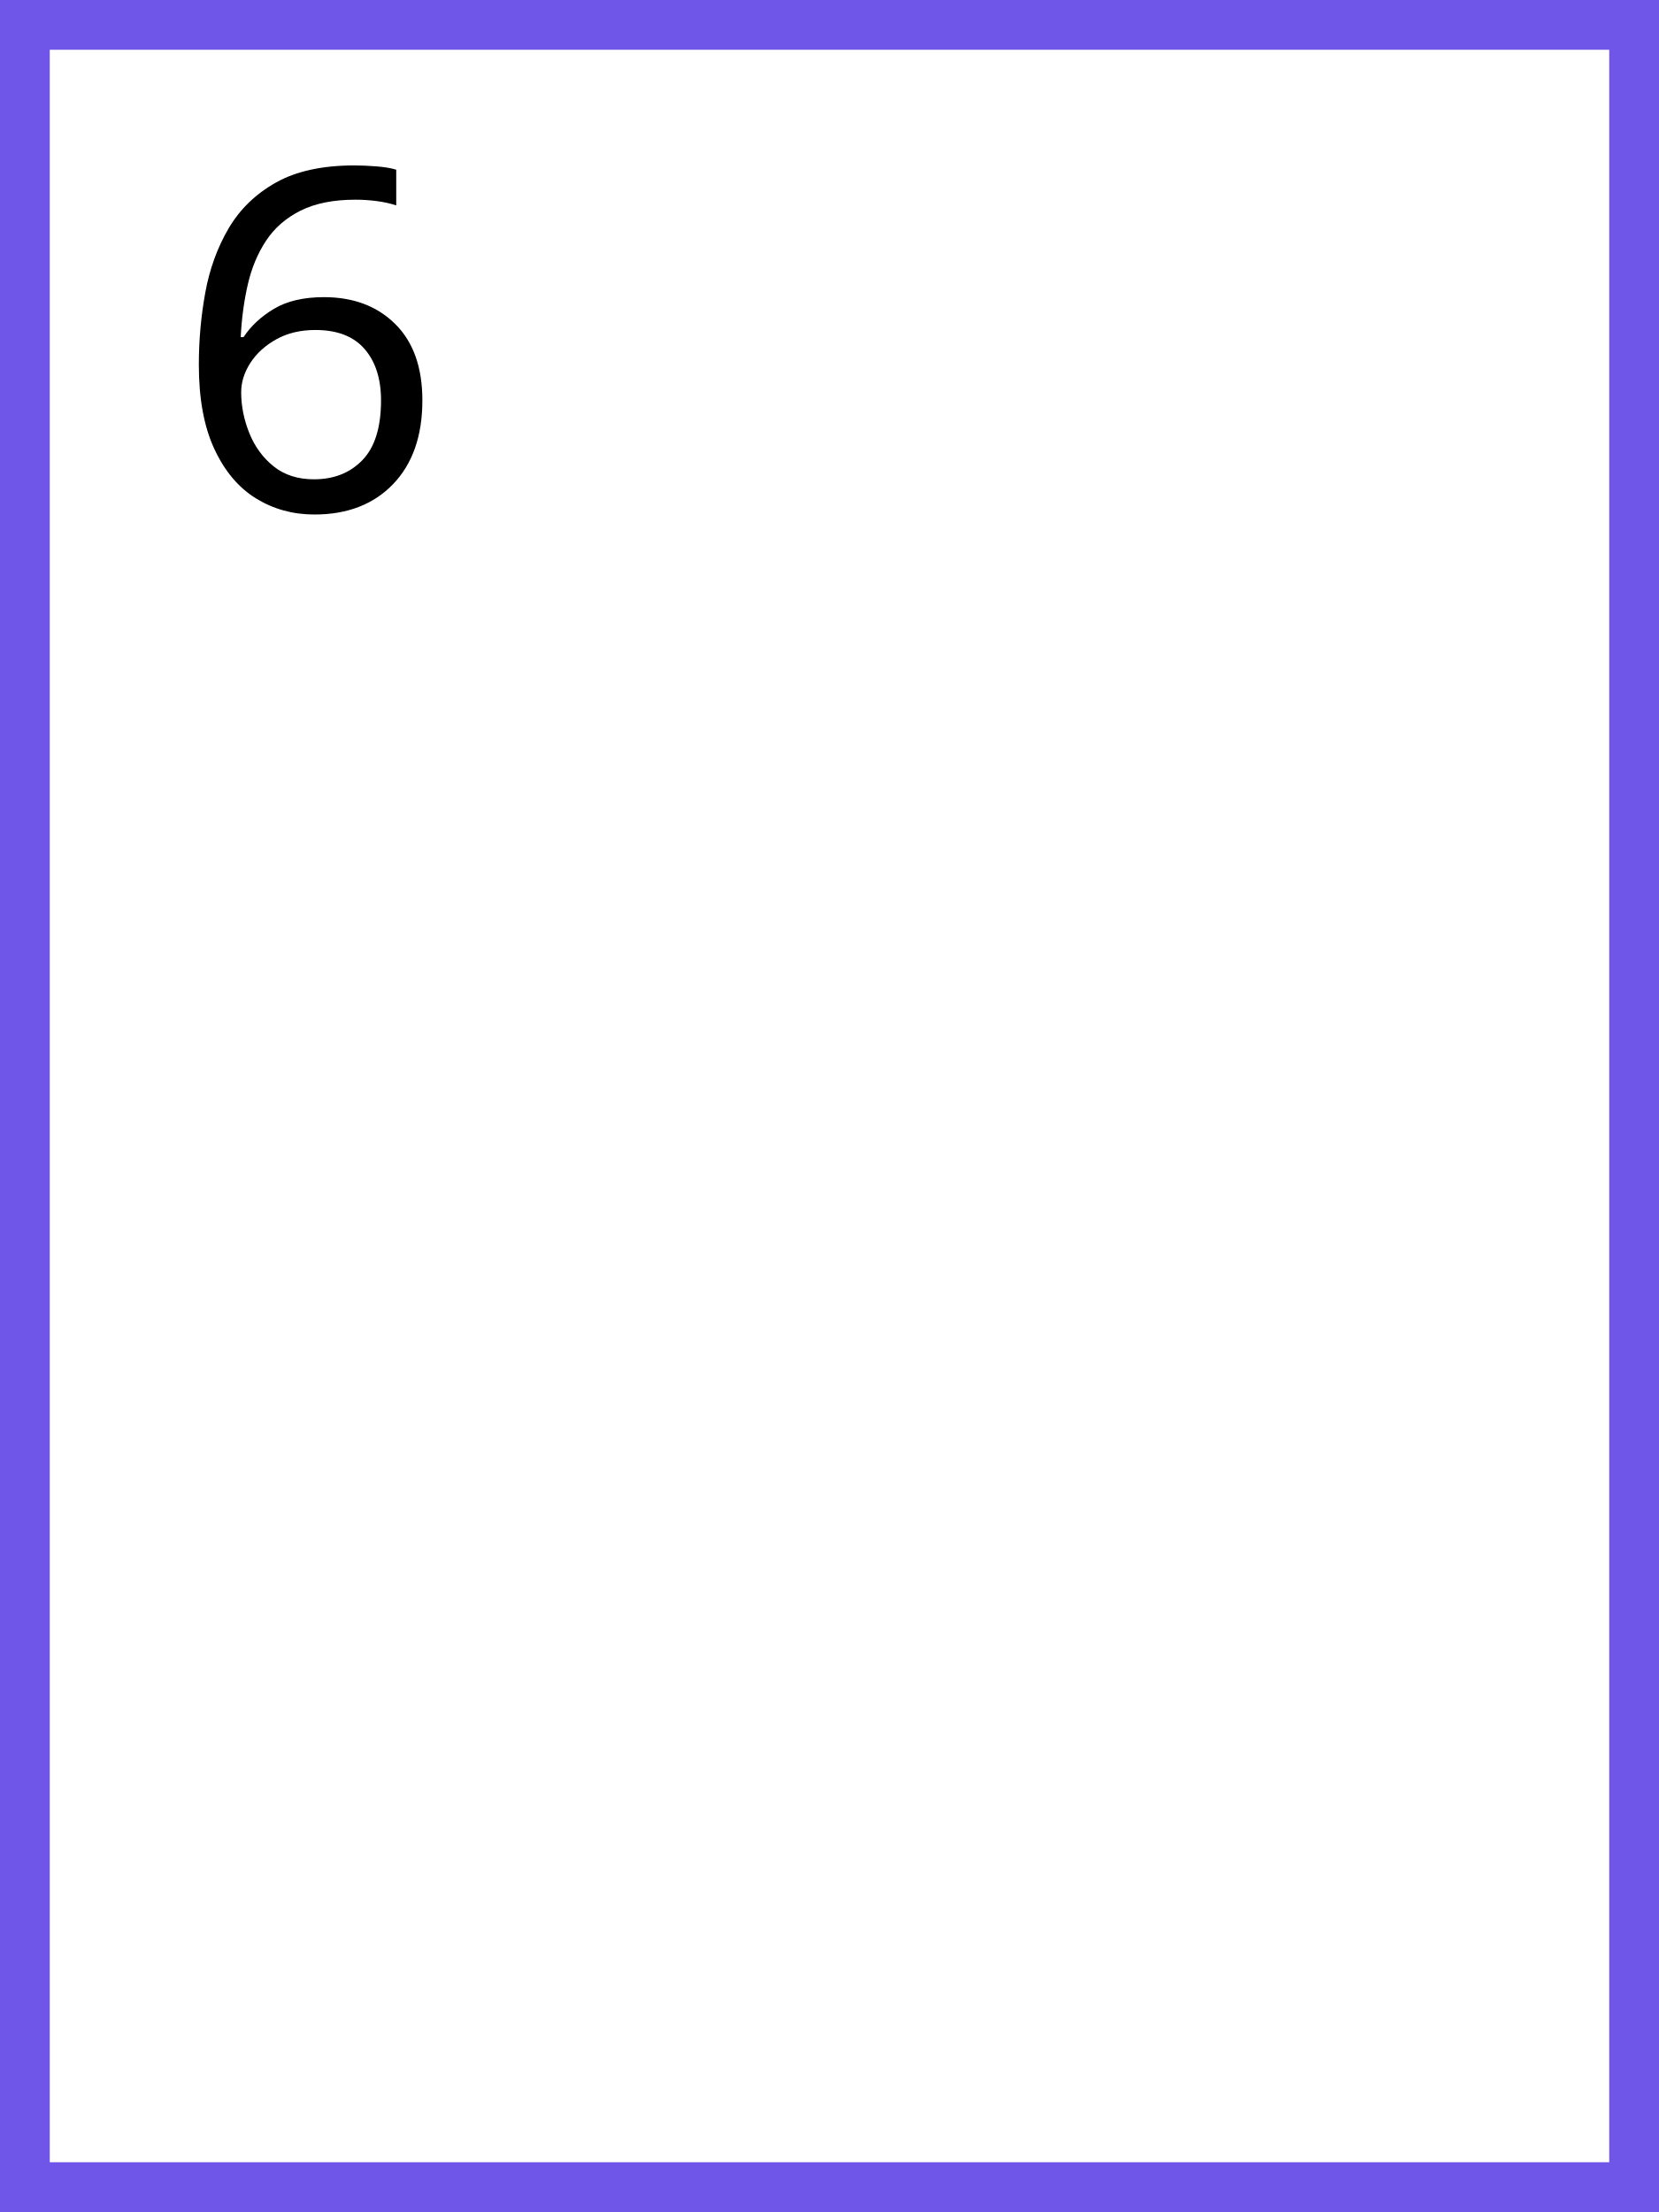
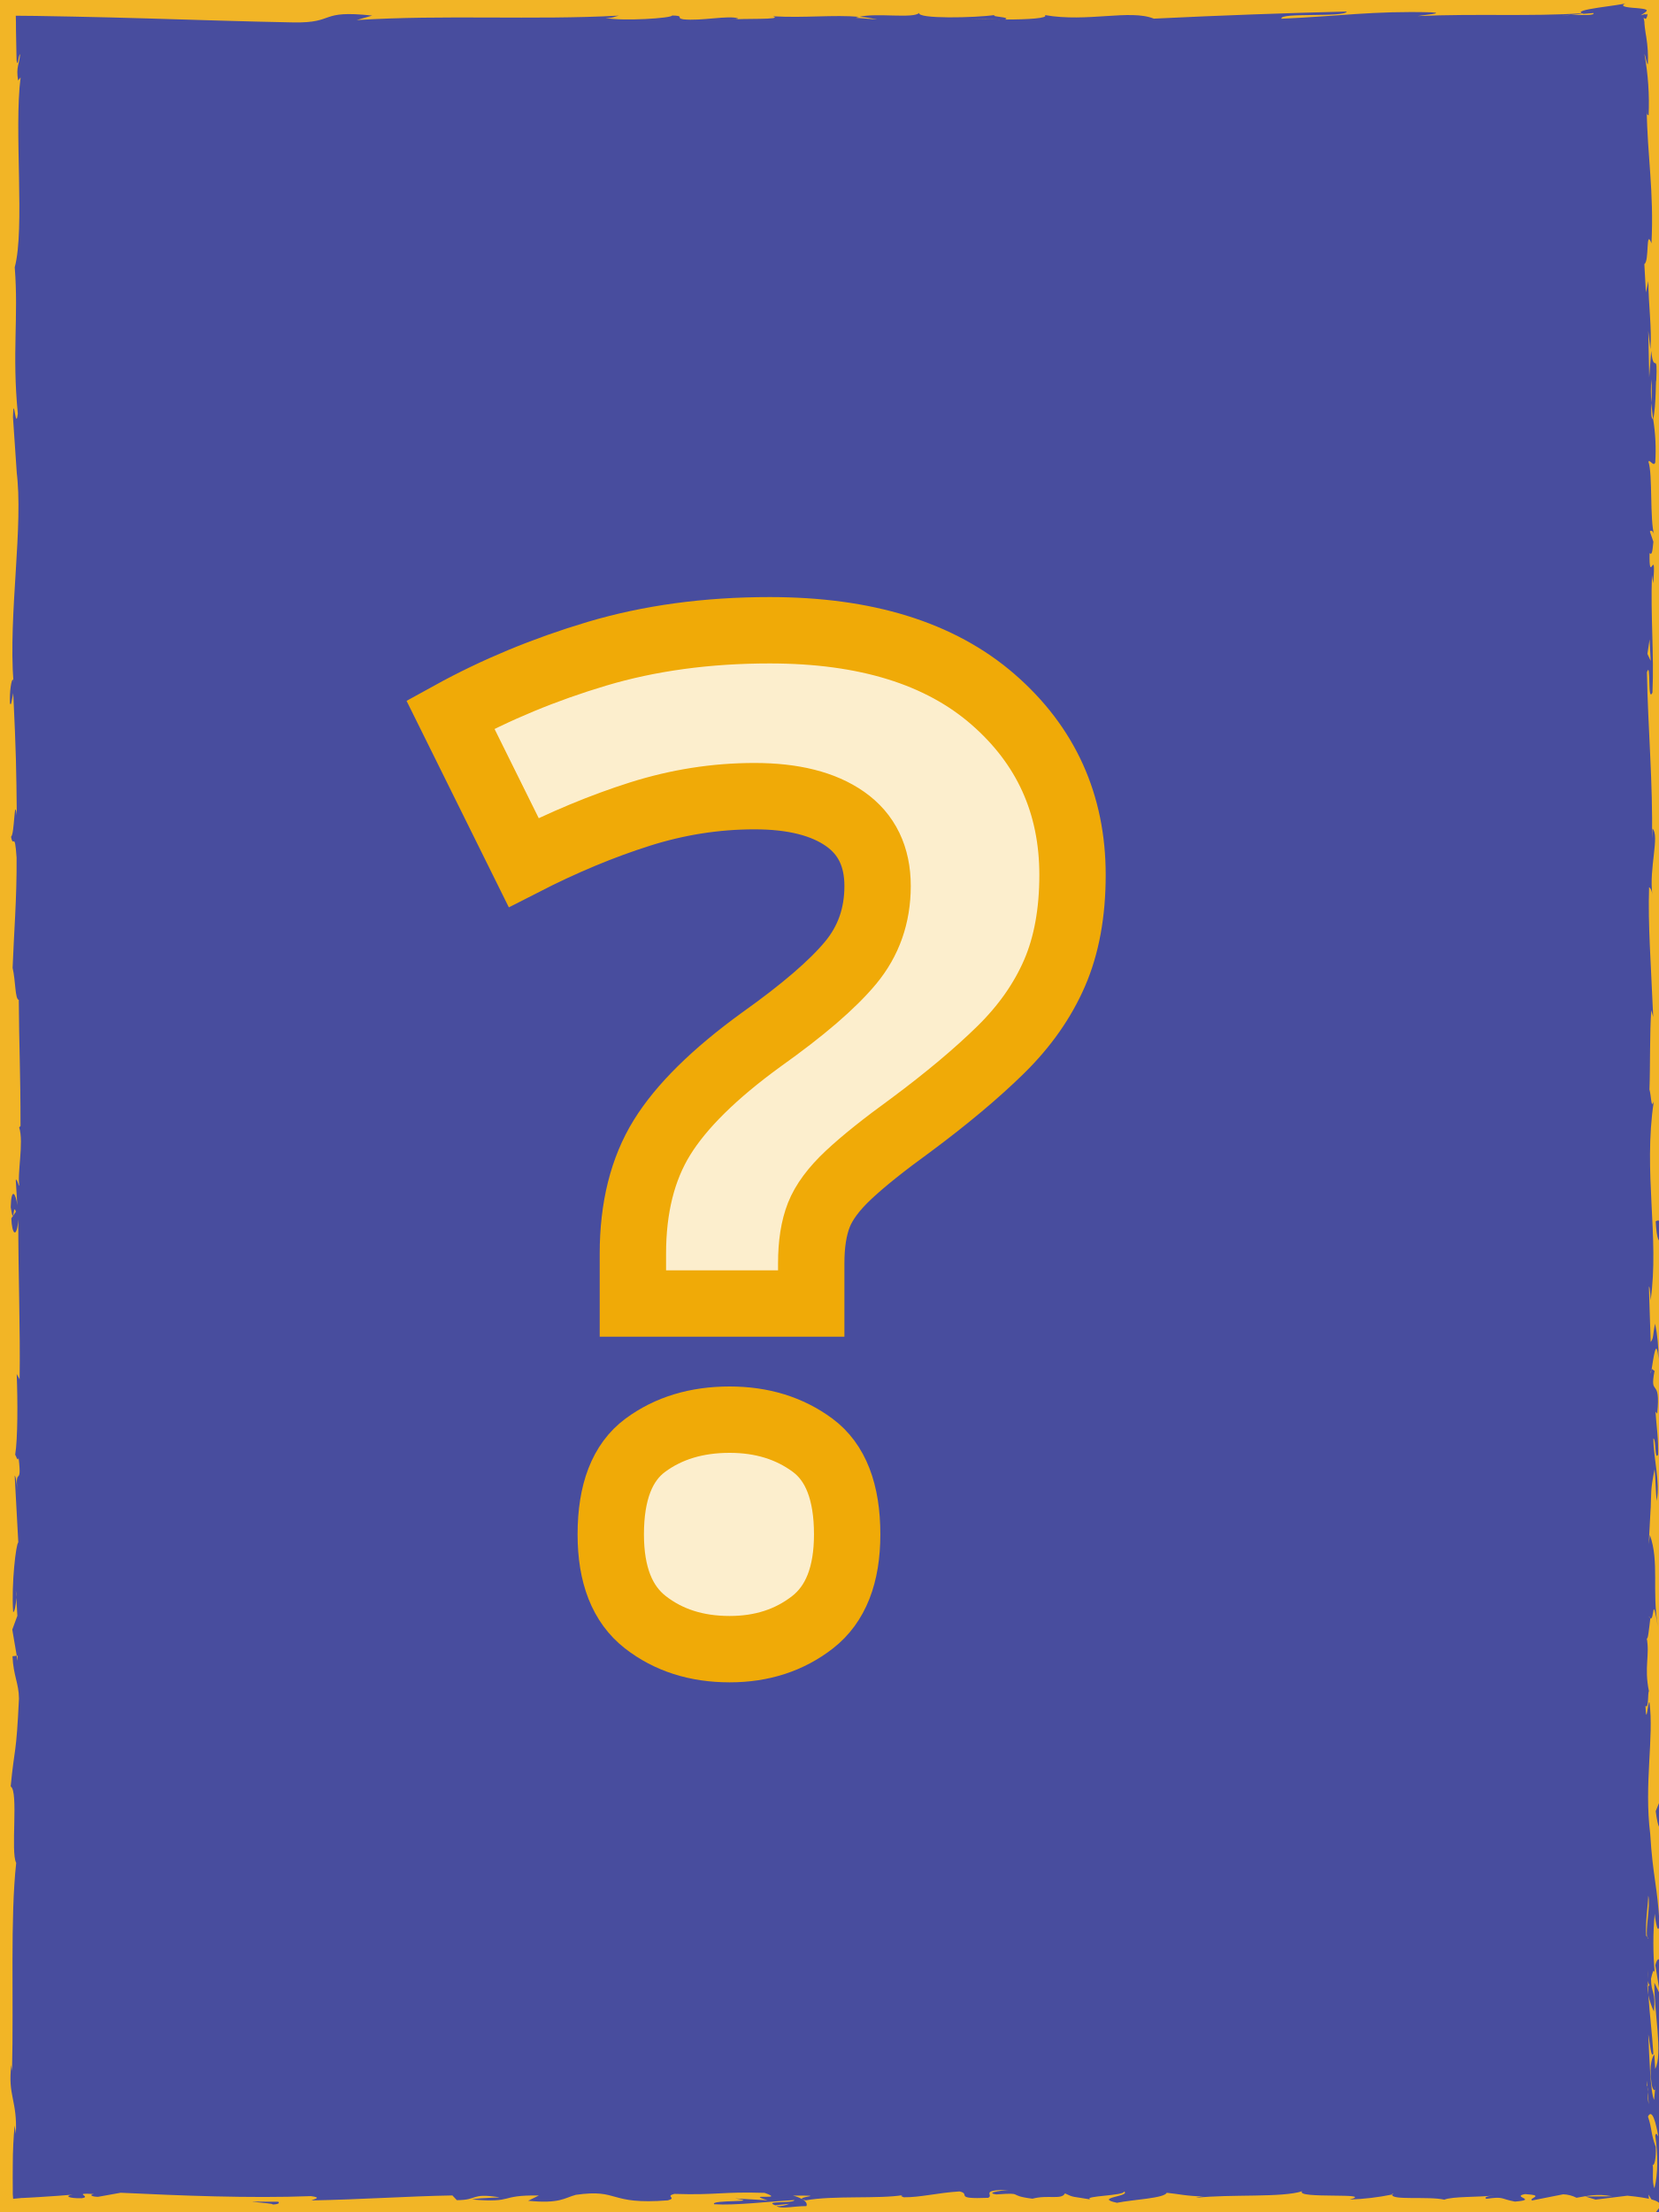
- <svg xmlns="http://www.w3.org/2000/svg" id="Layer_1" data-name="Layer 1" viewBox="0 0 600 800">
+ <svg xmlns="http://www.w3.org/2000/svg" viewBox="0 0 600 800">
  <defs>
-     <style>.cls-1{font-size:172px;font-family:MyriadPro-Regular, Myriad Pro;}.cls-2{fill:#6f56e8;}</style>
+     <style>.cls-1{fill:#484d9e;}.cls-2{fill:#f2b526;}.cls-3{font-size:500px;fill:#fceecd;stroke:#f0aa07;stroke-miterlimit:10;stroke-width:24px;font-family:CenturyGothic-Bold, Century Gothic;font-weight:700;}</style>
  </defs>
-   <text class="cls-1" transform="translate(62.46 184.36)">6</text>
-   <path class="cls-2" d="M582,18V782H18V18H582M600,0H0V800H600V0Z" />
+   <g id="BG">
+     <rect class="cls-1" x="9" y="9" width="582" height="782" />
+     <path class="cls-1" d="M582,18V782H18V18H582M600,0H0V800H600V0Z" />
+   </g>
+   <g id="Layer_2" data-name="Layer 2">
+     <path class="cls-2" d="M596.67,800c.43,1.47,1.41.64,1.22-3.42l-1.66-2.88Z" />
+     <path class="cls-2" d="M599.74,772.68c-.8-4.78-2.21-10.29-3.73-7.2,1.59,4.73.92,5.88,2.82,11,.19,4.07-.53,7.09-1.14,6.41.42,1.44-.37,6.31.67,8.5,1.28-5.29,1.33-12,.28-19C599,770.88,599.43,772.33,599.74,772.68Z" />
+     <path class="cls-2" d="M595.75,717.92a27.09,27.09,0,0,0,.43,3.57c-.07-1.13-.13-2.22-.17-3.35A1.69,1.69,0,0,1,595.75,717.92Z" />
+     <path class="cls-2" d="M503.52,793.4c-.07.1,0,.17,0,.25C504,793.51,504.16,793.41,503.52,793.4Z" />
+     <path class="cls-2" d="M595.93,715.76c0-1.12,0-2.26,0-3.41A33.66,33.66,0,0,0,595.93,715.76Z" />
+     <path class="cls-2" d="M286.8,794.08a12.54,12.54,0,0,1,3.29,1.26C289,794.34,299.47,794,286.8,794.08Z" />
+     <path class="cls-2" d="M596.54,717.88a3.48,3.48,0,0,1-.61-2.12c0,.82.05,1.61.08,2.38C596.22,718.34,596.41,718.39,596.54,717.88Z" />
+     <path class="cls-2" d="M362.16,7.06l-11.33-.2C354,7,358.11,7.06,362.16,7.06Z" />
+     <path class="cls-2" d="M5.72,575.2l.17,2.6A10.71,10.71,0,0,0,5.72,575.2Z" />
+     <path class="cls-2" d="M317.2,7.06a42.54,42.54,0,0,0-6.38-1,6.26,6.26,0,0,0-1.31.37Z" />
+     <path class="cls-2" d="M290.11,795.36l0,0Z" />
+     <path class="cls-2" d="M364.74,792c-10.79,0-5.07,1.81-7.36,2.87-12.88.52-6-1.36-10.35-2.31-8,.49-14.21,2.19-20.21,2.11-.45-.3-1.62-.41-.25-.79-8.51,1.47-25.25.07-35.16,1.91a3.63,3.63,0,0,1-1.3-.45c1.61.92,1.86,1.86,1.53,2.53-4.84,0-9,1.17-10.81,0a10.1,10.1,0,0,0,4.61-.83l-5.08.53c-4.56-1.74,6.93-.6,6.93-1.89-9.89.57-21.42,2-29,1.51-1.59-1.7,17.72-.57,7.6-2.08l11.73.65c-9-2.68,7.12.19-1.11-2.68-15.43-.49-17.26.87-32.65.37-3.46.94,1.15,1.4-2.32,2.34-21.87,1.7-17.22-4.27-33.3-2-4.16,1.13-5.78,3.28-17.23,2.15l3.9-1.92c-14.93-.19-8.52,2.76-24.17,1.46,2.78-.75,11.74-.63,9.48-.86-10.13-1.52-7.17,1.09-15,1.09l-1.61-1.7c-15.9.27-33.42,1.49-51,1.8,1-.5,4-1-.13-1.55-22.21.85-47.42-.21-68.85-1.22l-8.18,1.47c-1.91,0-3.54-.66-1.48-1-8.35-.56-.43.93-4.44,1.51-4.75.1-6.28-.85-3.27-1.29-3.43.29-7.53.59-12,.86l-3.43.2-1.75.09-.89.05H8l-.17,0c-.92.12-2,.22-3.08.3l-.13-1.71,0-.91,0-.46,0-.68c0-2.81-.06-5.58,0-8.26,0-5.36.26-10.35.68-14.5l.43,3c.6-12.09-3-13.64-1.64-24.85l.26,2.15c.64-26.24-.7-55.24,1.51-75.27-2.11-3.8.94-26-2-27.65,1.46-15,2-10.7,3-31.8C6.8,608.74,4.82,606,4.52,599l1.54-.17-1.62-9.46,1.84-5-.39-6.54c-.09,2.61-.69,5.54-1.14,5.14-.69-10.21,1.08-24.89,1.87-25.14L5.31,533.65c.62.54.84,4.58,1.23,7.78-1.57-12.89,1.62-2.34.18-14.16-.35,1.59-.91-.85-1.23-1.12.94-5.89.94-19.3.55-29.21l1.06,1.9c.27-17.92-.51-37.77-.49-57.87-.49,7.21-2.33,5.55-2.51-.34l1.63-2.36c-1-3.81-.62,6.16-1.85-1.66.19-7.51,1.85-5.05,2.38-.73l-.56-9.14c.48-.53.74,1.61,1.36,2.17-1-3.75,1.64-15.76-.12-21.17l.48-.51c0-20.1-.54-29.22-.62-45.59-1.41-.32-1.1-6.72-2.24-11.6C5,338,6.12,324.65,6,310.16c-.7-10.19-1.19-3-2-7.56,1.28-.75,1.16-15.23,2.08-7.72-.2-17.4-.25-22.22-1.29-44.22-.53,2.38-.75,5.07-1.19,3.68-.21-4,.54-9.09,1.15-8.51l.13,1c-1.92-24.7,3.74-57,1.07-76.68l.13,1.11-1.39-20.4c.22-9.38,1,5.63,1.75-1.31-2.13-22,.31-34.77-1.11-52.89C9.08,82.69,5,47,7.45,28l-.89,1.09c-.88-4.89.5-5.92.71-9.52-.69.51-.8,5.3-1.28,2.26-.1-3.59-.16-7.2-.21-10.84,0-1.75,0-3.52-.07-5.3l7.41.07L26.35,6c8.84.17,17.73.41,26.63.66,17.8.52,35.64,1.12,53.2,1.45,15.55.24,8.82-4.6,28.42-2.48L129,7.26c31.37-2,64.13.07,94.84-1.61C222,6,222,6.53,219,6.52c6.48,1.2,24,.06,24.09-.92,4.78.11,1.11.88,4,1.38,6.51.71,16.33-1.53,19.79-.34.58.2-1.83.39-3,.49,4.24-.59,19.75.14,15.69-1.24,11.52.66,22-.62,31.23.2,6-1.54,19.73.75,21.63-1.44-.82,2.26,20.21,1.82,27.49.76-2.44.68,6.34.71,3.48,1.65,8.32,0,15.94-.45,14.49-1.61,15.31,2.71,30.79-2.18,39.41,1.29,24.7-1.21,47.56-2,69.78-2.57-.81,2.26-24.56.23-23.61,2.6,21.08-.93,33.24-2.87,54.14-2.32,5.41.3-3.08,1-4.9,1.36,21-.93,40.71.2,59.45-1,0,.21-2.07.44-4,.61,3.69-.08,8.58.33,8.17-.7l-3.6.28c-5.9-1.49,14.66-3.11,15.32-3.89-1.56.73-1.19,1.15.09,1.41a23.35,23.35,0,0,0,2.49.31l1.42.11,1,.1c1.28.14,2.36.31,2.5.67.08.18-.08.41-.47.71s-1,.67-1.69,1.14a13.14,13.14,0,0,0,1.51-.45.61.61,0,0,0,.92-.16,3.24,3.24,0,0,1-.48,1.77c-.22.22-.51,0-.9-.31.07.47.14.89.23,1.27l.06.29,0,.13c0,.12,0,.24,0,.36l.13,1.32c.18,1.61.37,2.63.54,3.62a49.39,49.39,0,0,1,.59,9.79c-.5,0-.69-2.46-1.27-3.7a98.61,98.61,0,0,1,1.52,22.29c-.3-.61-.69.57-.69-2.45C595.78,56.7,598.21,69,597.28,88c-2.16-5.63-.71,6.49-2.58,7.5l.56,10.26.9-4.11c0,9,1.33,16.93.72,24.65l-.77-6.68.35,16.85.71-9.54c1,9.1,2.36-1,1.84,11-.19-2.43,0,9-1.12,13.68v0a69.87,69.87,0,0,1,.75,15.66c-.59,1.73-2.06-1.39-2.46-.26,1.56,4.38.43,21.05,2.1,26.6-.39-1.85-1.37-1.95-1.57-1.34l1.26,3.68c-.4,4.17-.6,4.78-1.38,4.1-.23,12.52,2.37-4,1.35,10.88a27.67,27.67,0,0,1-.49-3c-.53,14.93.81,28.85.18,42.56-1.87,4.05-.46-12-2-7.35.34,19.78,2.25,41,1.81,60.09l.21-3.56c2.65,2.65-1.31,14.25-.06,23.93-.2-2.37-1.48-3.11-1.18-2.47-.43,13.11.65,26.8,1.49,46.66l-.69-2.46c-.6,7.72-.35,20.34-.66,28.69.68,2.47.57,7.24,1.56,4.34-3.88,25.73,2.08,49.08-1.15,71.9,0-2.72-.59-6.5-.6-4.33l.63,19.44c1.16-1.53.7-2.55,1.6-6.63a59.3,59.3,0,0,1,1.22,12.77c-.77-8.75-1.86.07-2.5,3.85.35-.63.74.66,1.1.34-2,10.16,2.33,1.7.94,15.57l-.61-.73c.31,5.19,1.12,10,.94,15.56-1.33,2.33-.62-5.52-1.72-5.88.08,7.86,2.53,15.51,1.2,22.63-.37-3.34-.38-8.14-.75-11.48-1.57,7.75-1.17,8.65-1.42,14.4l0-.56-.71,13.31.42-3.39c3.49,9.83.64,20,2.92,33.28-2.16-12.88-1.25-2.13-2.76-3.12-.42,3.39-.9,8.53-1.32,7.06,1.22,6.27-1,10.46.82,19.3-.49.39,0,6.7-1.27,5.29.38,8.14.85-1.93,1.46-1.24,1.67,12.55-2,29.5.27,47.55.94,15.57,2.58,18.45,3.4,32.9-.78,4.87-1.78-4-1.78-4a118.21,118.21,0,0,0,0,21.2c-.43-1.5-.79.05-1.34,2.31.13,5.95,1.78,4,1.06,11.82a27.19,27.19,0,0,1-2-5.94c.45,7,1.36,13.93,1.8,21.19-.85,1.92-1.29-4.38-1.84-6.94.38,8.16.77,21.13,2.11,23.65l.48-5.23c.07,3-1.15,1.53-1.4-.66-1.05-7,.47-10.08,1-10.48l.31,5.17c2.86-5.31-.46-20.76-.29-31.16l2.08,4.33-1.73-10.67c.54-2.27,1.7-3.82,2,1.32,1-7.46-.74-6.61.41-13,.18-.71.28-.39.36.26l-.62-7.28c.44,1.43,1.47-1.22,1.17,3.26,1.2-13.08-1.56-21.09,0-26l.12,1.1c-.7-18.15-1.52-1.76-3.31-15.37l3.76-9.16L601.06,644c.05-1.87.16-5.57.78-4.89-1.05-7-.67,1.19-1.66-2.85,1.4-9-.65-24.85,1.79-26.88-1.16-3.24-.9,8.61-1.71-1,2.62-2.74-.44-11.12.76-19.35,1.35,2.53.63,10.33,1.84,2.09-2.29-5,.5-16,.06-23-1.82-.32-.76-15.1-1.36-26.75.61.74,1-21.93,1.65-32.77l.31.32c-1.84-2.1-1.49-13.28-1.87-21.42,1.1.32,1.53,1.78,2,6.19v-7.65c-.59-1.8-.9-4.19-1.11-9.16l1.38,1.93c-.08-10.19-1.62-20.52-.7-33.63-1.28-.73-3.57,10.43-4.42-3.43.69-.52,1.87-1,2.16,2.6a32.1,32.1,0,0,1-.28-6.63l1.16,5.54c.51-6-1-3.12-.86-7.9,1,.1.7-3.53,1.48-2.84.1,1.21-.4,4.16,0,6,.18-5.39.77-11.89,1.51-14-.56.47-1.33,0-1.45-3.94-.08-10.19,1.18-3.49,1.69-9.43-.68-2.47,0-9-1.45-9.14a9.15,9.15,0,0,1,1.1-4.68c-.65-5.27-.19-24.63-1.76-18.69L602,380c0-.26,0-.56-.07-.87v0c-1.47-17.28.84-35.89.21-53l.49,0c-.56-10.24-.33-22.78-1.4-30.09,0-3,.91-7.15,1.49-5.85-.37-7.83-.92-8.71-.11-20,.86,7.87.77-2.71.63,8.06.43-10.16,1.22-12.46-.13-23.38,1.27,3.72,1.59-7.65,1.22-12.49l-.91,7.13c-.18-5.44-.07-10.19,0-15l1.66,2.61c2-20.81-3.44-37.52-.06-53.36-1.16-5.5-.81,11.3-2.18,6.38.23-9.57,2.62-19.54,2.62-22.54.92-13.11-2.43-12.23-1.8-25.95-.59,1.76-2.18,3.41-2.73-6.84.21-9.58,2.48-11.77,3-5.72.05,2.29-.14,3.4-.34,3.3.22,3.1.47,7.16,1.11,3.37l-.59-1.25c.61-4.75.54-17.92,1.52-14.83-.57-7.23-1-3.09-1.28,2.27.85-12.28,0-19.19.6-31.83-.33,2-1,3.86-1,1.86.74-18.55-1.13-8.17-1.39-20.73.91-7.14,2.16,2.55,1.41-10.09.61-7.73,1.57-1.64,2,1.43-1.14-11.52.76-21.53,1-28.11l.47,6.07c-.28-3.63-.27-6.61-.27-9.63L606,34.31c.21-3.56.22-6.58.71-6.51-.78-3.68-2,2.81-3-4.48a80.84,80.84,0,0,0,.1-9.22,41.89,41.89,0,0,1,.11-4.35,9.58,9.58,0,0,1,.25-1.57,5.41,5.41,0,0,1,.47-1.47c0,1.13-.05,2.1-.07,3,0,.7,0,1.29,0,1.79a12.12,12.12,0,0,0,.11,2c.12.75.35.47.59.12.5-.7,1.09-1.69,1.22,4.64a69,69,0,0,1,0-9c.18-.54.33.5.42,1.48.09-.93.16-1.76.22-2.52s0-1.32.07-1.93,0-1.24,0-1.81c.05-2.3,0-4.08,0-5.48a23.58,23.58,0,0,0-.73-5.39c-1.78.31-3.62.64-6.43.9-1.4.13-3,.23-5,.31l-3.2.09c-.74,0-1.55,0-2.45,0,1.89-.88-3.43-1.68-5.85-1.49,6,0,2.86,1.48-2.62,2.16-9.5-.69-10.33.51-15.31.43l5.68.33c-1.92.89-6.67.77-13.3,1.05-.56-.69,6-.48,3.66-.78C554.2-1.85,544.94-5,534.68-4c-4.75-.6-.46-1.66-4.63-2.07-11.49,1.15-12.45-1.22-24.53-.27,3.48,1.2,4.09.91-4.42,2.07L521-5.09,508.22-3.36c6,0,12.65-.75,16.24-.54-6.07,1-5.45.67-2.58,1.66-8.2-1.79-16.26,1.05-25.74-.16l.29-3c-14.26-1.31-25.33,1.52-43.83.78l5.94.51c-2.48,1.17-11.42.16-17.42.64.56-1-3.19-1.35-5.74-2,.31.73-13.55-.07-15.23,1.9l-8.26-1.3C396.94-5.32,394.83-2,380.46-2.31c4.33-1.07-2.2-1.77,7.43-2.54-4.8,0-9.11-.19-9.19.49C375.9-5,365.4-3,361-4c-2,.43-2.68,1.46-8.07,1.38-.58-.2,0-.49,0-.49,0,.49-8.43.67-3.72,1.76-14.77-3.08-41.3.22-54.16-2.42-10.47.33-23.08.65-32.58.72.61-.3,0-.49,1.83-.39-13.11-.92-8.06,2.83-23,1.81-7.62-1.6,7.92-.86,3.17-1.47-2.07-3.25-18,.44-28-1.45l2.43-.19c-7.67-1.11-18.72,1.23-31.26,1,0,0,.61-.29.08-.49C179.13-2.54,162.9-2,150.84-1.53c3.76-1.27,5.48-.67,3.19-2-5.4.18,1.59,2.07-9.2,2.43-3.51-.69-11.3-1.3-12.33-2.68l10.18-.08c-5.22-1.78-13.18.07-18.54-.24l.69-.78c-15.6.25-15.82,2.21-32.59,2.07L94-2.18c-9.16,2-7.68-1.09-16.82.36l-2.77-2c-6,.48-21.17,1.91-32,2.28C48.52-3,61.2-3.73,69.05-4.6c-6,0-20.36.15-23.49,1.12C48-3.67,51-4.15,53.41-3.85q-11,2.33-29,2.28c.69-1.25-2.4-1.79-7.17-2-2.38-.13-5.19-.19-8.16-.23L-4-4c0,2.37-.1,4.7-.15,6.93,0,1.13-.08,2.24-.12,3.32,0,.54-.05,1.08-.07,1.6,0,.2,0,.4,0,.6l0,.5a28.86,28.86,0,0,1-1.09,6.4c1.42,21.12-.6,41.9-.37,66.51,3-8.72.08,7.19,3.14,5.68.19,5.73.14,7.92,0,8.43l-1.83,17.37c-.89,4.12-.67-5.45-1.36-4.92C-6.22,121-7.28,113.68-8.09,122c1.09-1.71,1.57,4.36,1.15,11.52l1.41-10.08c1.63,17.54-2.57,15.16-1,32.84l-1-5.59c.57,9.07,0,33.47,2.44,42.36-.35,1.61-1.19,3.72-1.41-.27-.37,21.68,2.61,48.27,1.1,65.12l-.75-1.65c.22,4.05,1.41,7,.66,12.11-.31-.26-.75-1.63-.79.24.25,2.14,1.31,10.75.87,16.11l-.84-4.58c-1,21.14,2.05,32.45,2.56,50.19-2.2-.05-2.92,16.59-3.27,24.9l-.31-.29c-.28,24.62,1.82,41.83,2.68,64.63-2.39,14.16-1,48-2.34,70.71.4-3.48,1.72.56,1.94,4.61-.45,5.34,1.53,14.76-.49,13.91l0-1.9c-2,4-1.46,15-1.51,23.56l2.64,1.41c-3.84,22.41,1.41,58.72-2,70.95.66,5.41.65,12.11,1.31,17.47L-6.36,620c-.36,15-.54,22.46-.2,41l-1-3.78c-.09,10.45,4.09,13.19,4.17,22.83l-2.11,2.9c0,18.22-1.83,36.67.09,54.68-.31-.3-.92-.83-1-3.78,0,8.58-1.43,33.18,1.47,30.07-.94.1-1,4.8-.69,10.71.14,2.95.38,6.2.62,9.33.13,1.57.26,3.1.38,4.55.06.73.12,1.43.18,2.11s.11,1.17.16,2.27l-.35-.58a2,2,0,0,0-.34-.51l-.7-.77.16.77a3,3,0,0,1,.08.51l.08.59c.11.76.21,1.47.3,2.15.18,1.26.35,2.39.51,3.45.3,2,.55,3.63.75,5.37,2-.2,4.13-.36,6.69-.5l8.3-.38c2.75.18,2.41,1.12-1.24.76,9.16.73,7.14-1.32,18.25-.58L24,804c9.43.11,8.68-.37,13.87-1.4,5.92-.56,17.88.35,19.27,1.61,1.27-.77,6.43-1.8,12-1.44.74.48-1.28.78-2.3.92,15.77.95,23.44-1.62,34.28-.25.23.46.93.69,1.83.83-12.52,0-22.6-.11-21.66-.21,0,1.28,10.11,1.51,2.07,3.28,8.12-1,22-3.07,31.86-2.47a6,6,0,0,1,1.3.45l-1,.14a36.86,36.86,0,0,0,6.23-.2c3.15.21,5.15.36,8.17.38,1.16,1.06,11.59.57,16.64.63-.42-1.41,6.18-1.18,0-2.34.8.1-1,.16-4.31.22-.76,0-1.65.07-2.15.15l.35-.13-12.54.1a40.26,40.26,0,0,1,13.72-.54c2.59-.9,5.44-1.83,7-2.26,6.91,2,20.21,3,22.06,4.22,15.4-.78,36.28-.52,46-3.16,4.38-.34,5,.76,6.67,1.18-2.53.26-5.54.22-6.9.6,8.75-.68,25.93-.26,28-2.11,11,.83-6.2,1.7,9,1.4l-2,.56c29.82,3,48.48-4.71,81.55-.92-2.29-.23-3.44-.34-3.9-.65,37.69,1.67,77.68-1.57,114.88,1.08,10.57.53,11.72-.64,18.17-1.54l2.29,1.51,11-1.74c15.64-1.28,27.09,3.7,46.9,1.29l-2.56-1c7.12.2,22.54-.6,21.35.57a9,9,0,0,1,5.11-.52l.22.79,17.48-1.36c13.54.57-2.12,3.14,17.64,3.29,7.35-.3,20.93-2.3,18.17-2.83-3,0-7.58-.49-7.8-1.28l6.72-.41c1.22-2.33,6.39-4.71-10.11-6.34l-11.5,1.42-3.7-1.12,9.68-.08c-5.49-1.06-9-.12-12.87.53a11.51,11.51,0,0,0-4.82-1.25l-11.28,2.23c-1.37-.91,5.06-1.81-2.51-2.31-5.29,1,5.07,2-3.69,2.72-5.5-1.06-3.89-1.92-10.35-1-.9-.6.46-1,3-1.24-5.74.71-15.2.3-18.17,1.54-5.73-1.31-19.4.34-18.83-1.87a92.56,92.56,0,0,1-15.4,1.82c9.64-2.63-19.76-.15-17.21-3-7.14,2.37-25.78,1-38.42,2.37a9.66,9.66,0,0,1,3.21-.45c-7.11-.2-9.18-.91-13.75-1.36-.91,2-12,2.41-18,3.62-8.72-1.89,5.3-2.3,2.56-4.12.44,1.59-15.15,1.59-12.18,2.91-6.67-1.17-5.75-.57-9.19-2.19-1.17,2.45-6.21.41-11.74,1.92-9.65-1.21-2.48-2.3-13.08-1.55C355.31,792.89,364.74,792,364.74,792Zm-252.15,4.23v0l5.21-.08Zm-21.19,0c2.58.05,5.79.06,9.19.05.74.49-.06,1-2.19,1C99.56,797,94.56,796.69,91.4,796.28ZM136.22,806c-3.35.2-4.48-.08-4.94-.37,1.59,0,3.44-.07,5.87-.17.1-.05.3-.11.4-.17A3.42,3.42,0,0,1,136.22,806Z" />
+     <polygon class="cls-2" points="6.41 598.8 6.06 598.83 6.37 600.68 6.41 598.8" />
+     <path class="cls-2" d="M597.27,495.31a4.25,4.25,0,0,0-.36,1.53A6.15,6.15,0,0,0,597.27,495.31Z" />
+     <path class="cls-2" d="M597,545.72l-.5,7.13C596.74,549.77,596.87,547.52,597,545.72Z" />
+     <path class="cls-2" d="M596.25,584.48a1.85,1.85,0,0,0,.61.76v-.07Z" />
+     <path class="cls-2" d="M568.2,5.4c-.53,0-1,0-1.5.06C563.19,5.73,565.58,5.63,568.2,5.4Z" />
+     <path class="cls-2" d="M597.89,151.6c-.26-1.95-.51-3.87-.67-5.9C597.11,149,597.09,151.5,597.89,151.6Z" />
+     <path class="cls-2" d="M363.4,7.09s0,0,0,0h-1.26Z" />
+     <path class="cls-2" d="M597.25,137.17a51.76,51.76,0,0,0,0,8.53A78.28,78.28,0,0,0,597.25,137.17Z" />
+     <path class="cls-2" d="M595.62,752.48l-.06,1.87c.09,0,.17.08.22.22Z" />
+     <path class="cls-2" d="M595.78,754.57l.17,2.07A6.42,6.42,0,0,0,595.78,754.57Z" />
+     <path class="cls-2" d="M596.3,761l-.35-4.37A14.54,14.54,0,0,0,596.3,761Z" />
+     <path class="cls-2" d="M596.27,701.17l-.51-.59A.78.78,0,0,0,596.27,701.17Z" />
+     <path class="cls-2" d="M596.12,685.58c-.12,3.71-1.09,9.33-.77,14.52l.41.48C595,698.14,597,689.11,596.12,685.58Z" />
+     <polygon class="cls-2" points="596.6 231.22 595.81 236.49 596.98 239 596.6 231.22" />
+   </g>
+   <g id="Text">
+     <text class="cls-3" transform="translate(161.39 589.94)">?</text>
+   </g>
</svg>
